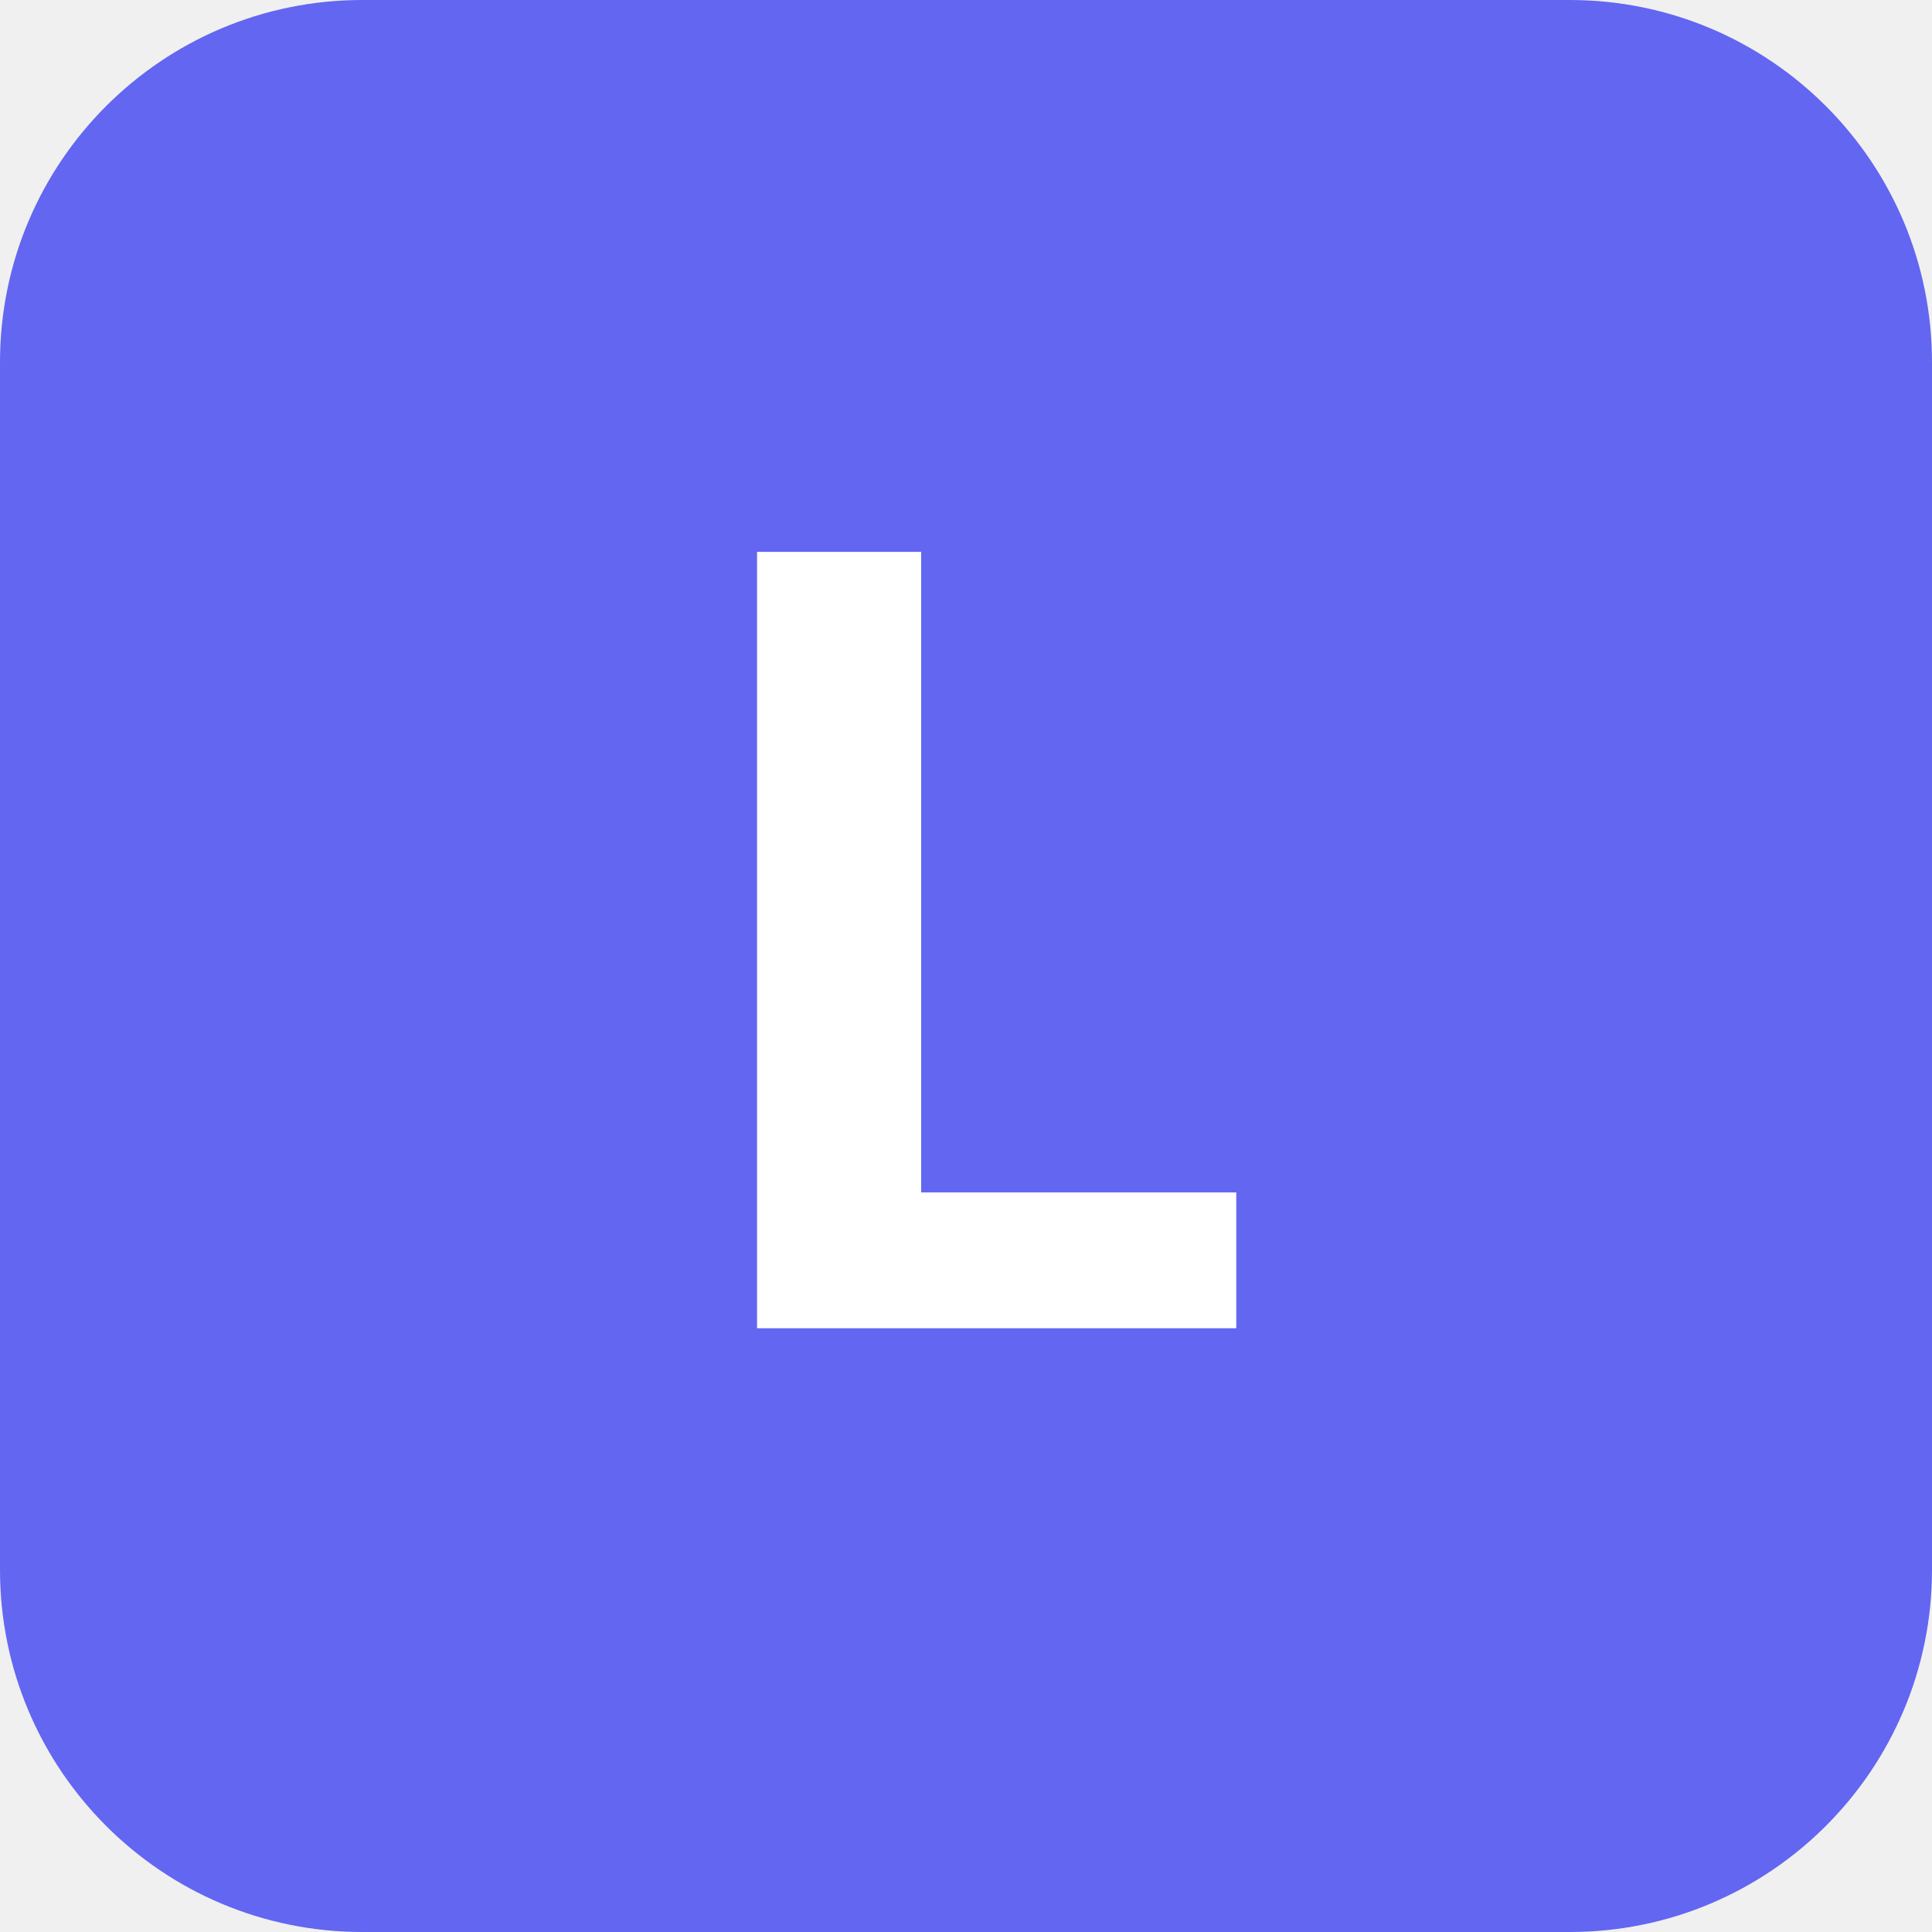
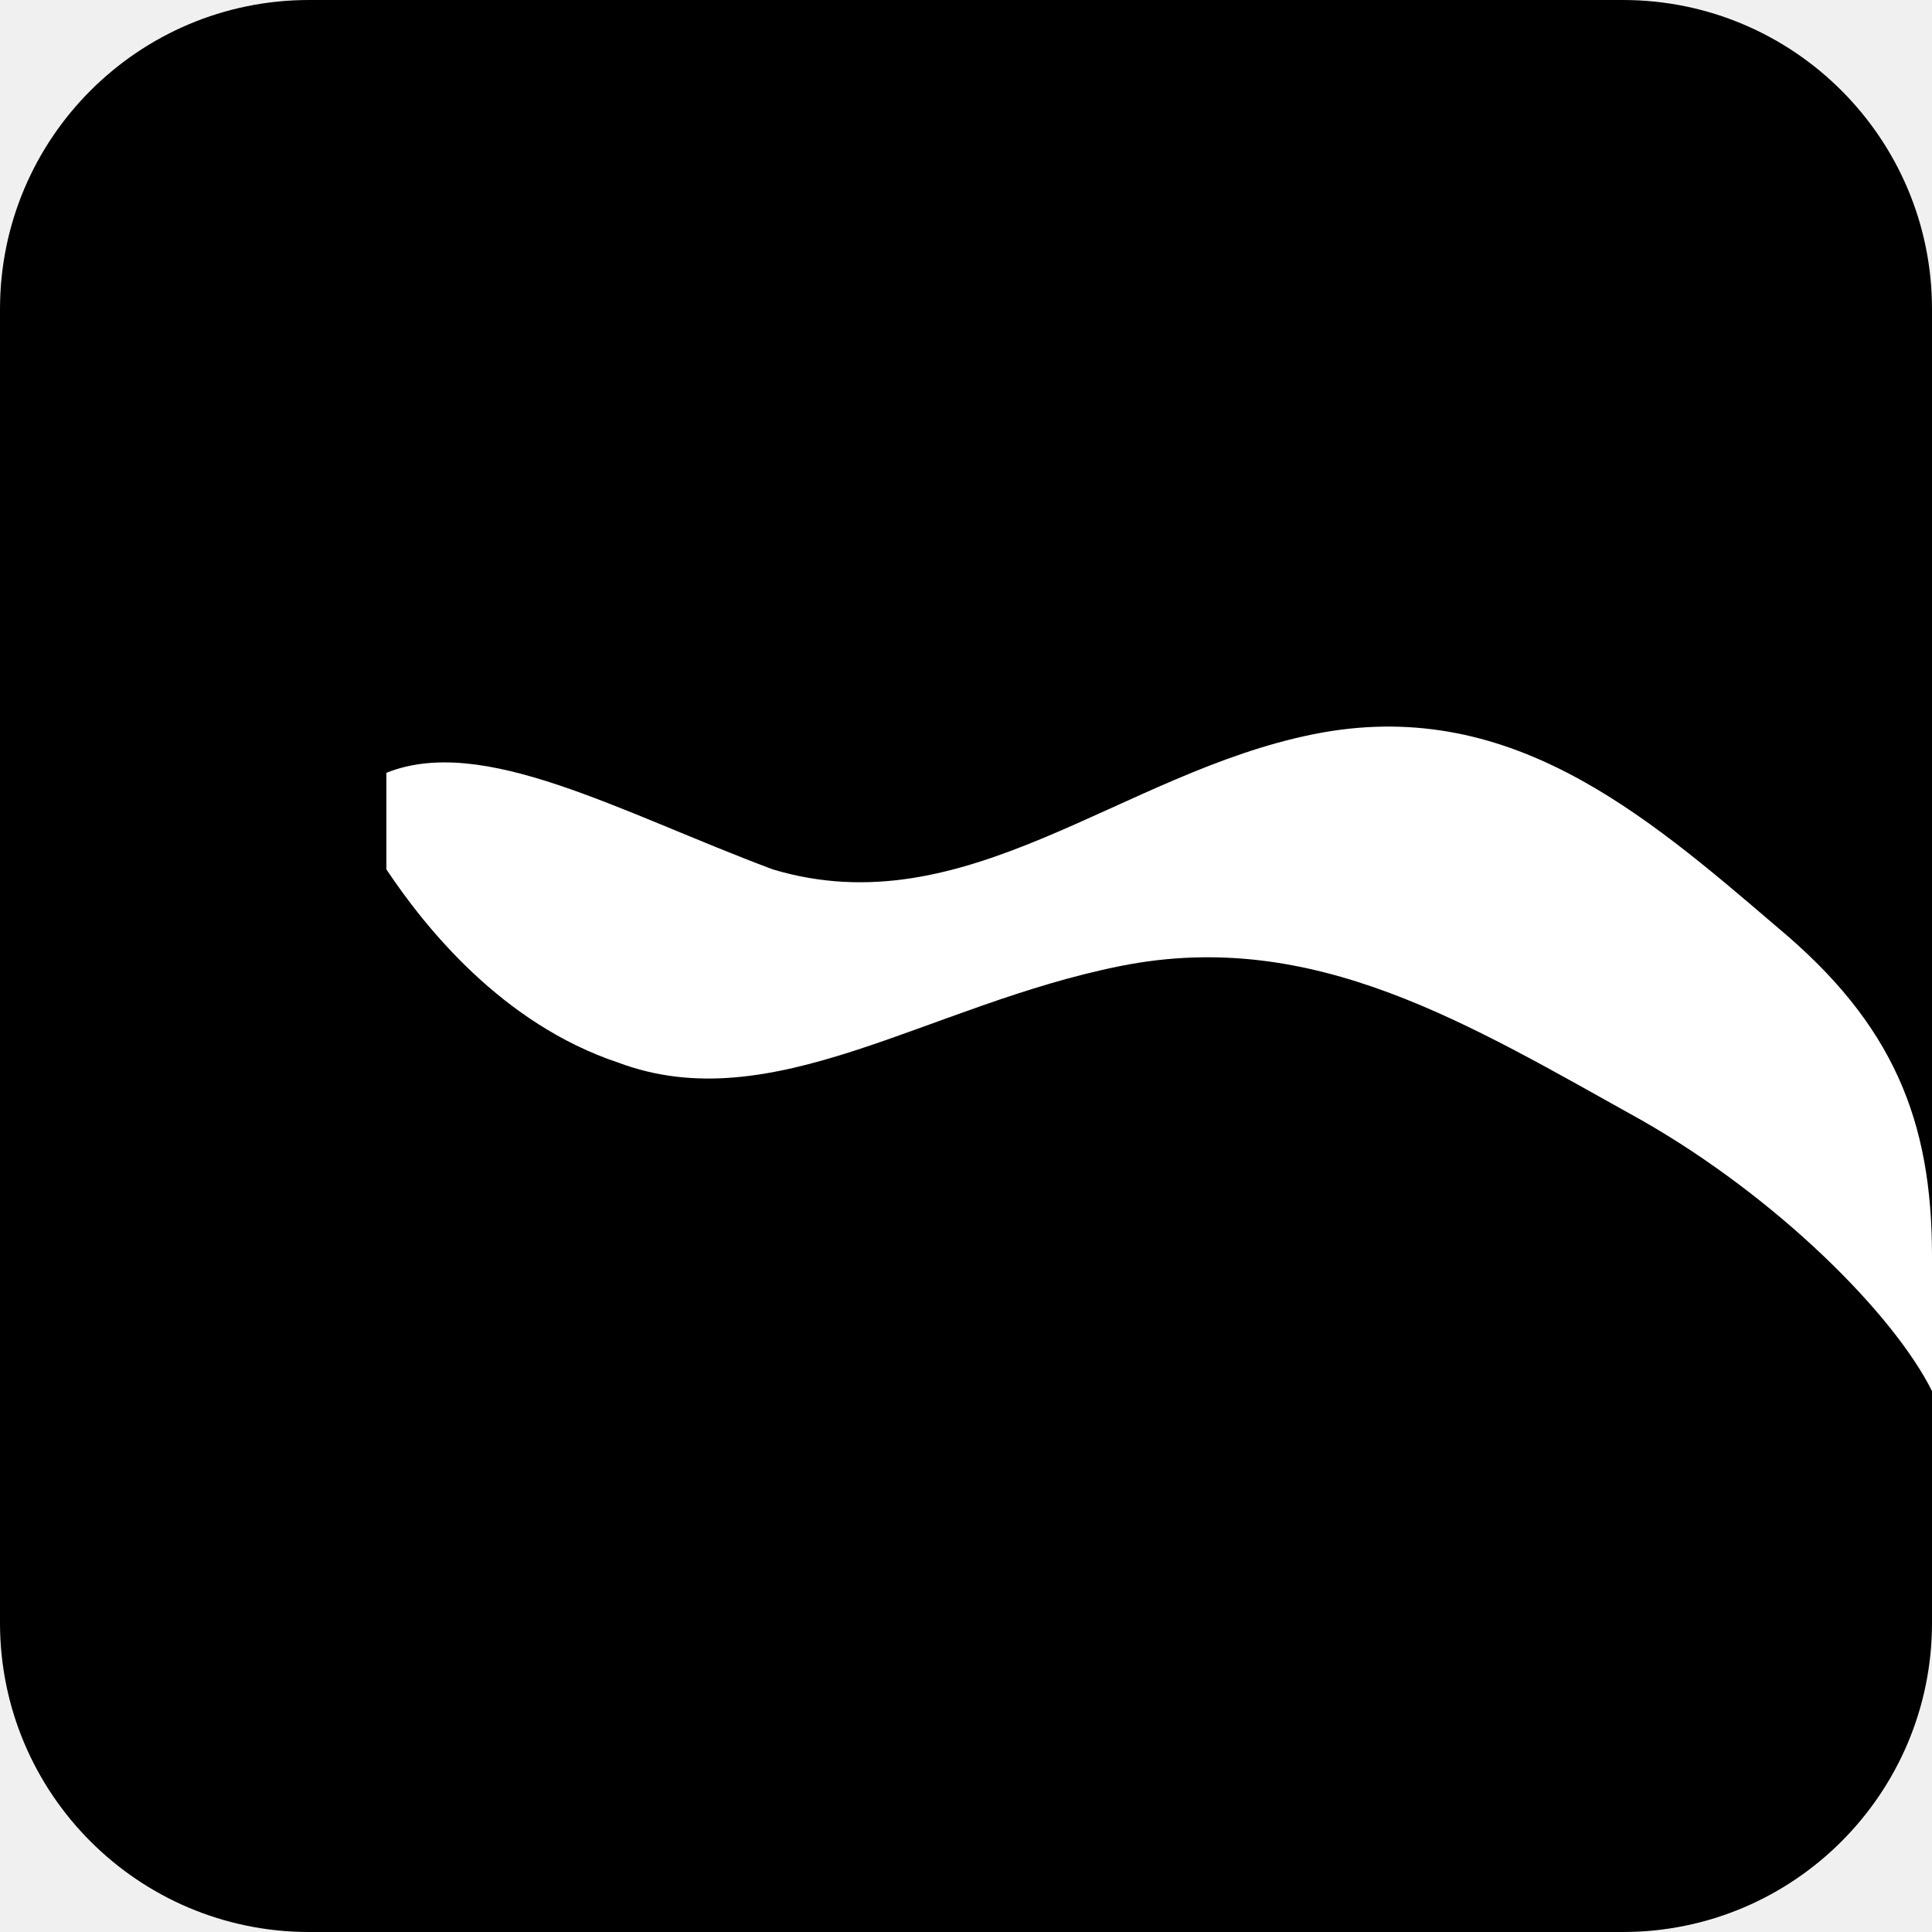
- <svg xmlns="http://www.w3.org/2000/svg" viewBox="0 0 32 32">
-   <rect width="32" height="32" rx="6" fill="#6366F1" />
-   <text x="16" y="22" font-size="18" text-anchor="middle" fill="white" font-family="system-ui" font-weight="bold">L</text>
+ <svg xmlns="http://www.w3.org/2000/svg" viewBox="0 0 100 100">
+   <rect width="100" height="100" rx="16" fill="#000000" />
+   <path d="M20 50c5-2 12 2 20 5 10 3 18-5 28-7 10-2 17 4 24 10 6 5 8 10 8 17l0 7c-2-4-8-10-15-14-9-5-17-10-27-8-10 2-18 8-26 5-6-2-10-7-12-10z" fill="#FFFFFF" transform="translate(0, -10)" />
</svg>
